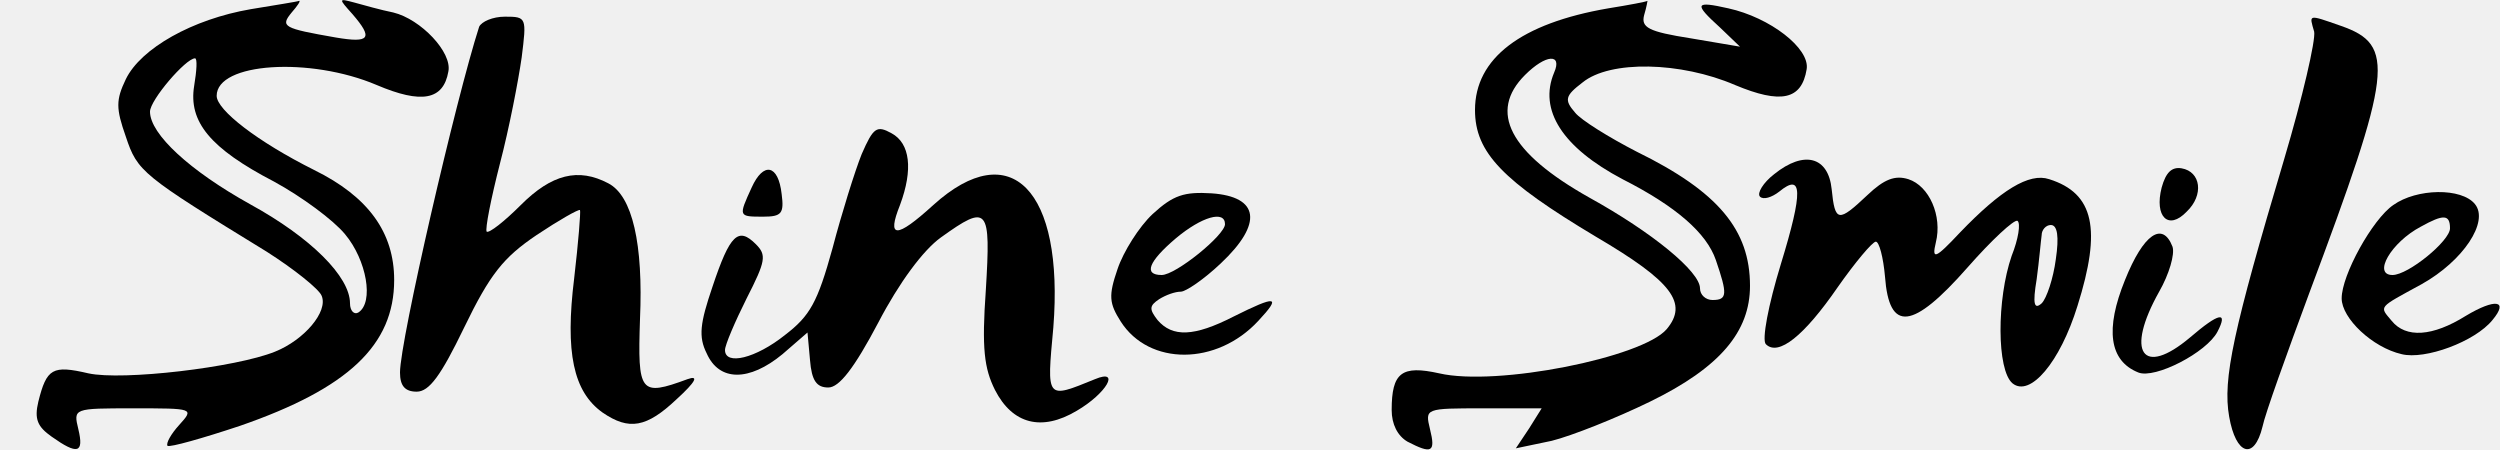
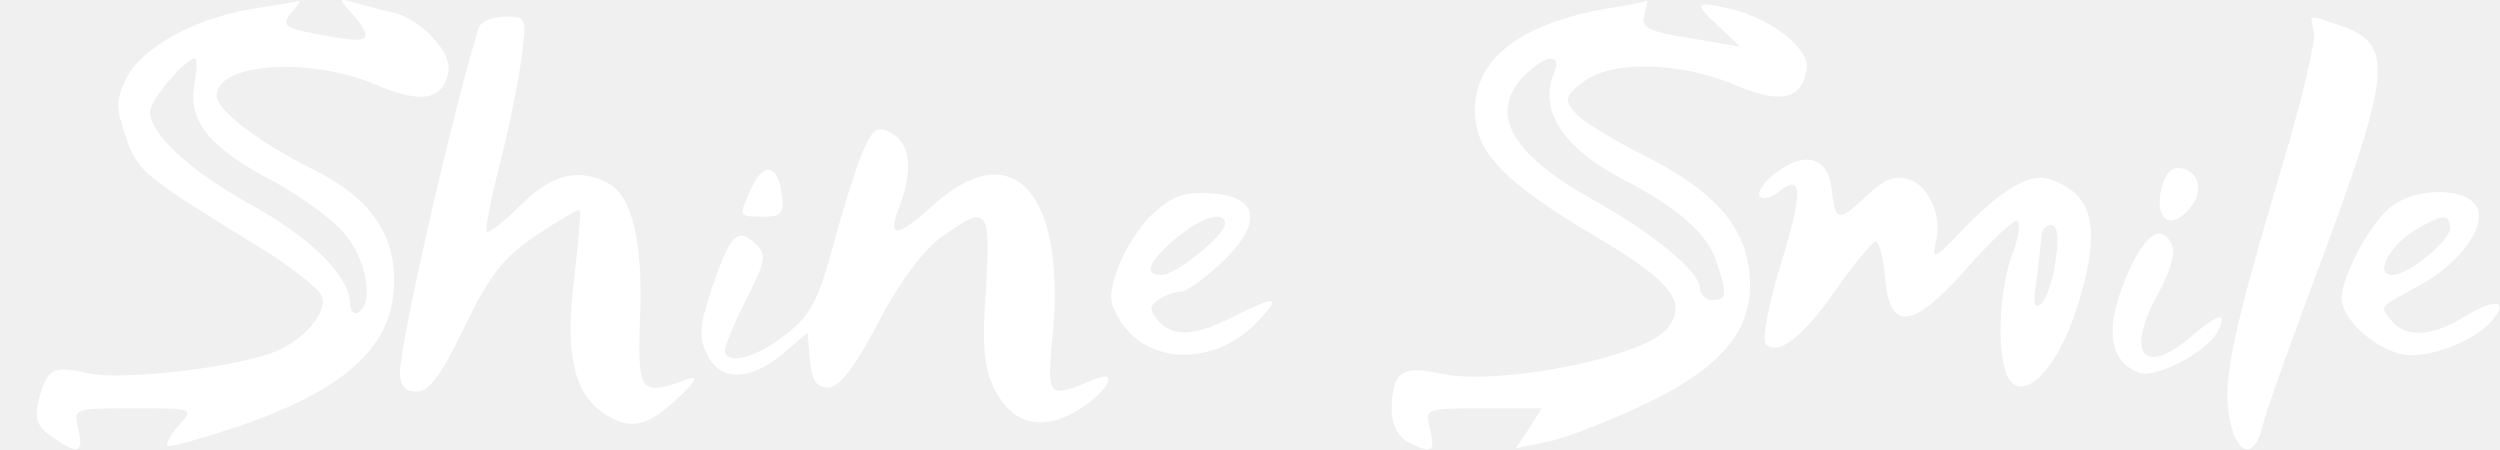
<svg xmlns="http://www.w3.org/2000/svg" version="1.0" width="150pt" height="27pt" viewBox="0 0 300 54" preserveAspectRatio="xMidYMid meet">
-   <g transform="translate(0,54) scale(0.1,-0.1)" fill="#000000" stroke="none">
+   <g transform="translate(0,54) scale(0.1,-0.1)" fill="#fff" stroke="none">
    <path d="M301 529 c-70 -12 -132 -47 -150 -84 -12 -25 -12 -35 0 -69 14 -42 19 -46 169 -138 33 -21 63 -45 66 -53 8 -19 -21 -53 -56 -67 -47 -19 -183 -35 -224 -26 -43 10 -50 6 -60 -34 -5 -21 -1 -30 16 -42 31 -22 39 -20 32 9 -6 25 -6 25 66 25 73 0 73 0 55 -20 -10 -11 -16 -22 -14 -25 3 -2 42 9 87 24 130 45 185 97 185 175 0 57 -31 100 -96 132 -68 34 -117 72 -117 89 0 40 112 47 192 13 54 -23 80 -18 86 16 5 23 -33 63 -66 71 -15 3 -36 9 -47 12 -19 5 -19 5 -2 -14 25 -29 21 -35 -20 -28 -63 11 -67 13 -53 30 7 8 11 14 9 14 -2 -1 -28 -5 -58 -10z m-68 -92 c-7 -43 19 -75 96 -115 33 -18 71 -46 85 -63 26 -31 35 -82 16 -94 -5 -3 -10 2 -10 11 0 32 -47 79 -120 119 -72 40 -120 84 -120 111 0 14 43 64 54 64 3 0 2 -15 -1 -33z" />
    <path d="M1930 530 c-105 -18 -160 -60 -160 -122 0 -51 33 -85 145 -152 92 -54 111 -80 85 -111 -29 -34 -204 -69 -273 -53 -45 10 -57 1 -57 -44 0 -17 7 -31 19 -38 29 -15 34 -13 27 15 -6 25 -6 25 64 25 l70 0 -15 -24 -16 -24 43 9 c24 6 77 27 118 47 84 41 120 84 120 139 0 67 -38 113 -136 161 -33 17 -67 38 -74 47 -13 15 -12 20 9 36 33 27 118 25 183 -3 55 -23 80 -18 86 19 4 25 -44 62 -94 73 -40 9 -42 6 -10 -23 l24 -23 -59 10 c-51 8 -60 13 -56 28 3 10 4 17 4 17 -1 -1 -22 -5 -47 -9z m-65 -77 c-19 -45 10 -90 82 -128 65 -33 101 -65 112 -97 14 -41 14 -48 -4 -48 -8 0 -15 6 -15 14 0 20 -57 67 -133 109 -96 54 -121 103 -77 147 25 25 45 26 35 3z" />
    <path d="M575 508 c-28 -87 -95 -377 -95 -415 0 -16 6 -23 20 -23 15 0 29 19 57 77 31 64 47 84 87 111 27 18 50 31 52 30 1 -2 -2 -39 -7 -82 -11 -89 -1 -136 34 -161 32 -22 53 -18 89 16 23 21 27 29 13 24 -57 -21 -60 -17 -57 72 4 90 -9 148 -38 163 -36 19 -68 11 -105 -26 -20 -20 -38 -34 -41 -32 -2 3 5 39 16 82 11 42 22 99 26 127 6 48 6 49 -20 49 -15 0 -28 -6 -31 -12z" />
    <path d="M2777 502 c2 -10 -14 -79 -36 -153 -61 -205 -74 -264 -66 -309 8 -46 30 -53 40 -12 3 15 29 87 56 160 100 267 104 298 38 321 -40 14 -38 14 -32 -7z" />
    <path d="M1034 355 c-8 -20 -24 -71 -35 -113 -18 -65 -27 -81 -57 -104 -35 -28 -72 -37 -72 -18 0 6 12 34 26 62 23 45 24 52 11 65 -21 21 -31 12 -52 -51 -15 -44 -17 -60 -7 -80 15 -34 51 -34 91 -1 l30 26 3 -33 c2 -25 8 -33 22 -33 13 0 31 23 60 78 25 48 54 87 75 102 57 41 60 36 54 -63 -5 -70 -2 -94 11 -120 21 -41 56 -50 98 -25 36 21 53 51 22 38 -59 -24 -58 -25 -50 62 13 165 -51 231 -144 147 -45 -41 -56 -40 -40 0 16 43 12 74 -10 86 -18 10 -22 7 -36 -25z" />
    <path d="M2129 331 c-13 -10 -21 -23 -17 -27 4 -4 14 -1 23 6 28 23 29 1 2 -87 -15 -49 -23 -91 -18 -96 15 -15 46 10 86 68 21 30 42 55 46 55 4 0 9 -19 11 -42 5 -67 33 -64 99 11 29 33 56 58 60 56 4 -3 1 -22 -7 -42 -18 -52 -18 -137 1 -153 21 -17 57 25 78 93 29 92 20 135 -34 152 -24 8 -58 -13 -107 -64 -30 -32 -34 -33 -29 -12 8 32 -8 68 -33 76 -16 5 -29 0 -49 -19 -35 -33 -39 -33 -43 7 -4 39 -33 47 -69 18z m338 -102 c-3 -23 -11 -47 -17 -53 -9 -8 -11 -1 -6 29 3 22 5 46 6 53 0 6 5 12 11 12 8 0 10 -14 6 -41z" />
    <path d="M902 315 c-16 -35 -16 -35 14 -35 22 0 25 4 22 27 -4 36 -22 39 -36 8z" />
    <path d="M2594 315 c-9 -35 8 -52 30 -29 21 20 17 48 -6 52 -12 2 -19 -5 -24 -23z" />
    <path d="M1383 283 c-16 -15 -35 -45 -42 -66 -11 -32 -10 -41 4 -63 34 -53 115 -53 165 1 28 30 22 31 -30 5 -47 -24 -73 -25 -91 -4 -10 13 -10 17 2 25 8 5 19 9 26 9 6 0 28 15 48 34 51 48 46 80 -11 84 -33 2 -46 -2 -71 -25z m87 -12 c0 -13 -59 -61 -76 -61 -22 0 -16 16 17 44 31 26 59 34 59 17z" />
    <path d="M2872 294 c-25 -17 -62 -84 -62 -112 0 -24 37 -59 72 -67 28 -7 88 15 109 41 20 24 3 26 -32 5 -40 -25 -72 -27 -89 -6 -15 18 -17 15 36 44 50 28 81 75 64 96 -16 20 -70 19 -98 -1z m68 -28 c0 -15 -50 -56 -69 -56 -24 0 -2 39 34 58 27 15 35 15 35 -2z" />
    <path d="M2550 204 c-24 -59 -19 -97 16 -111 20 -8 82 24 95 49 13 25 2 23 -33 -7 -57 -48 -78 -18 -37 55 12 21 19 45 16 54 -12 31 -35 15 -57 -40z" />
  </g>
</svg>
